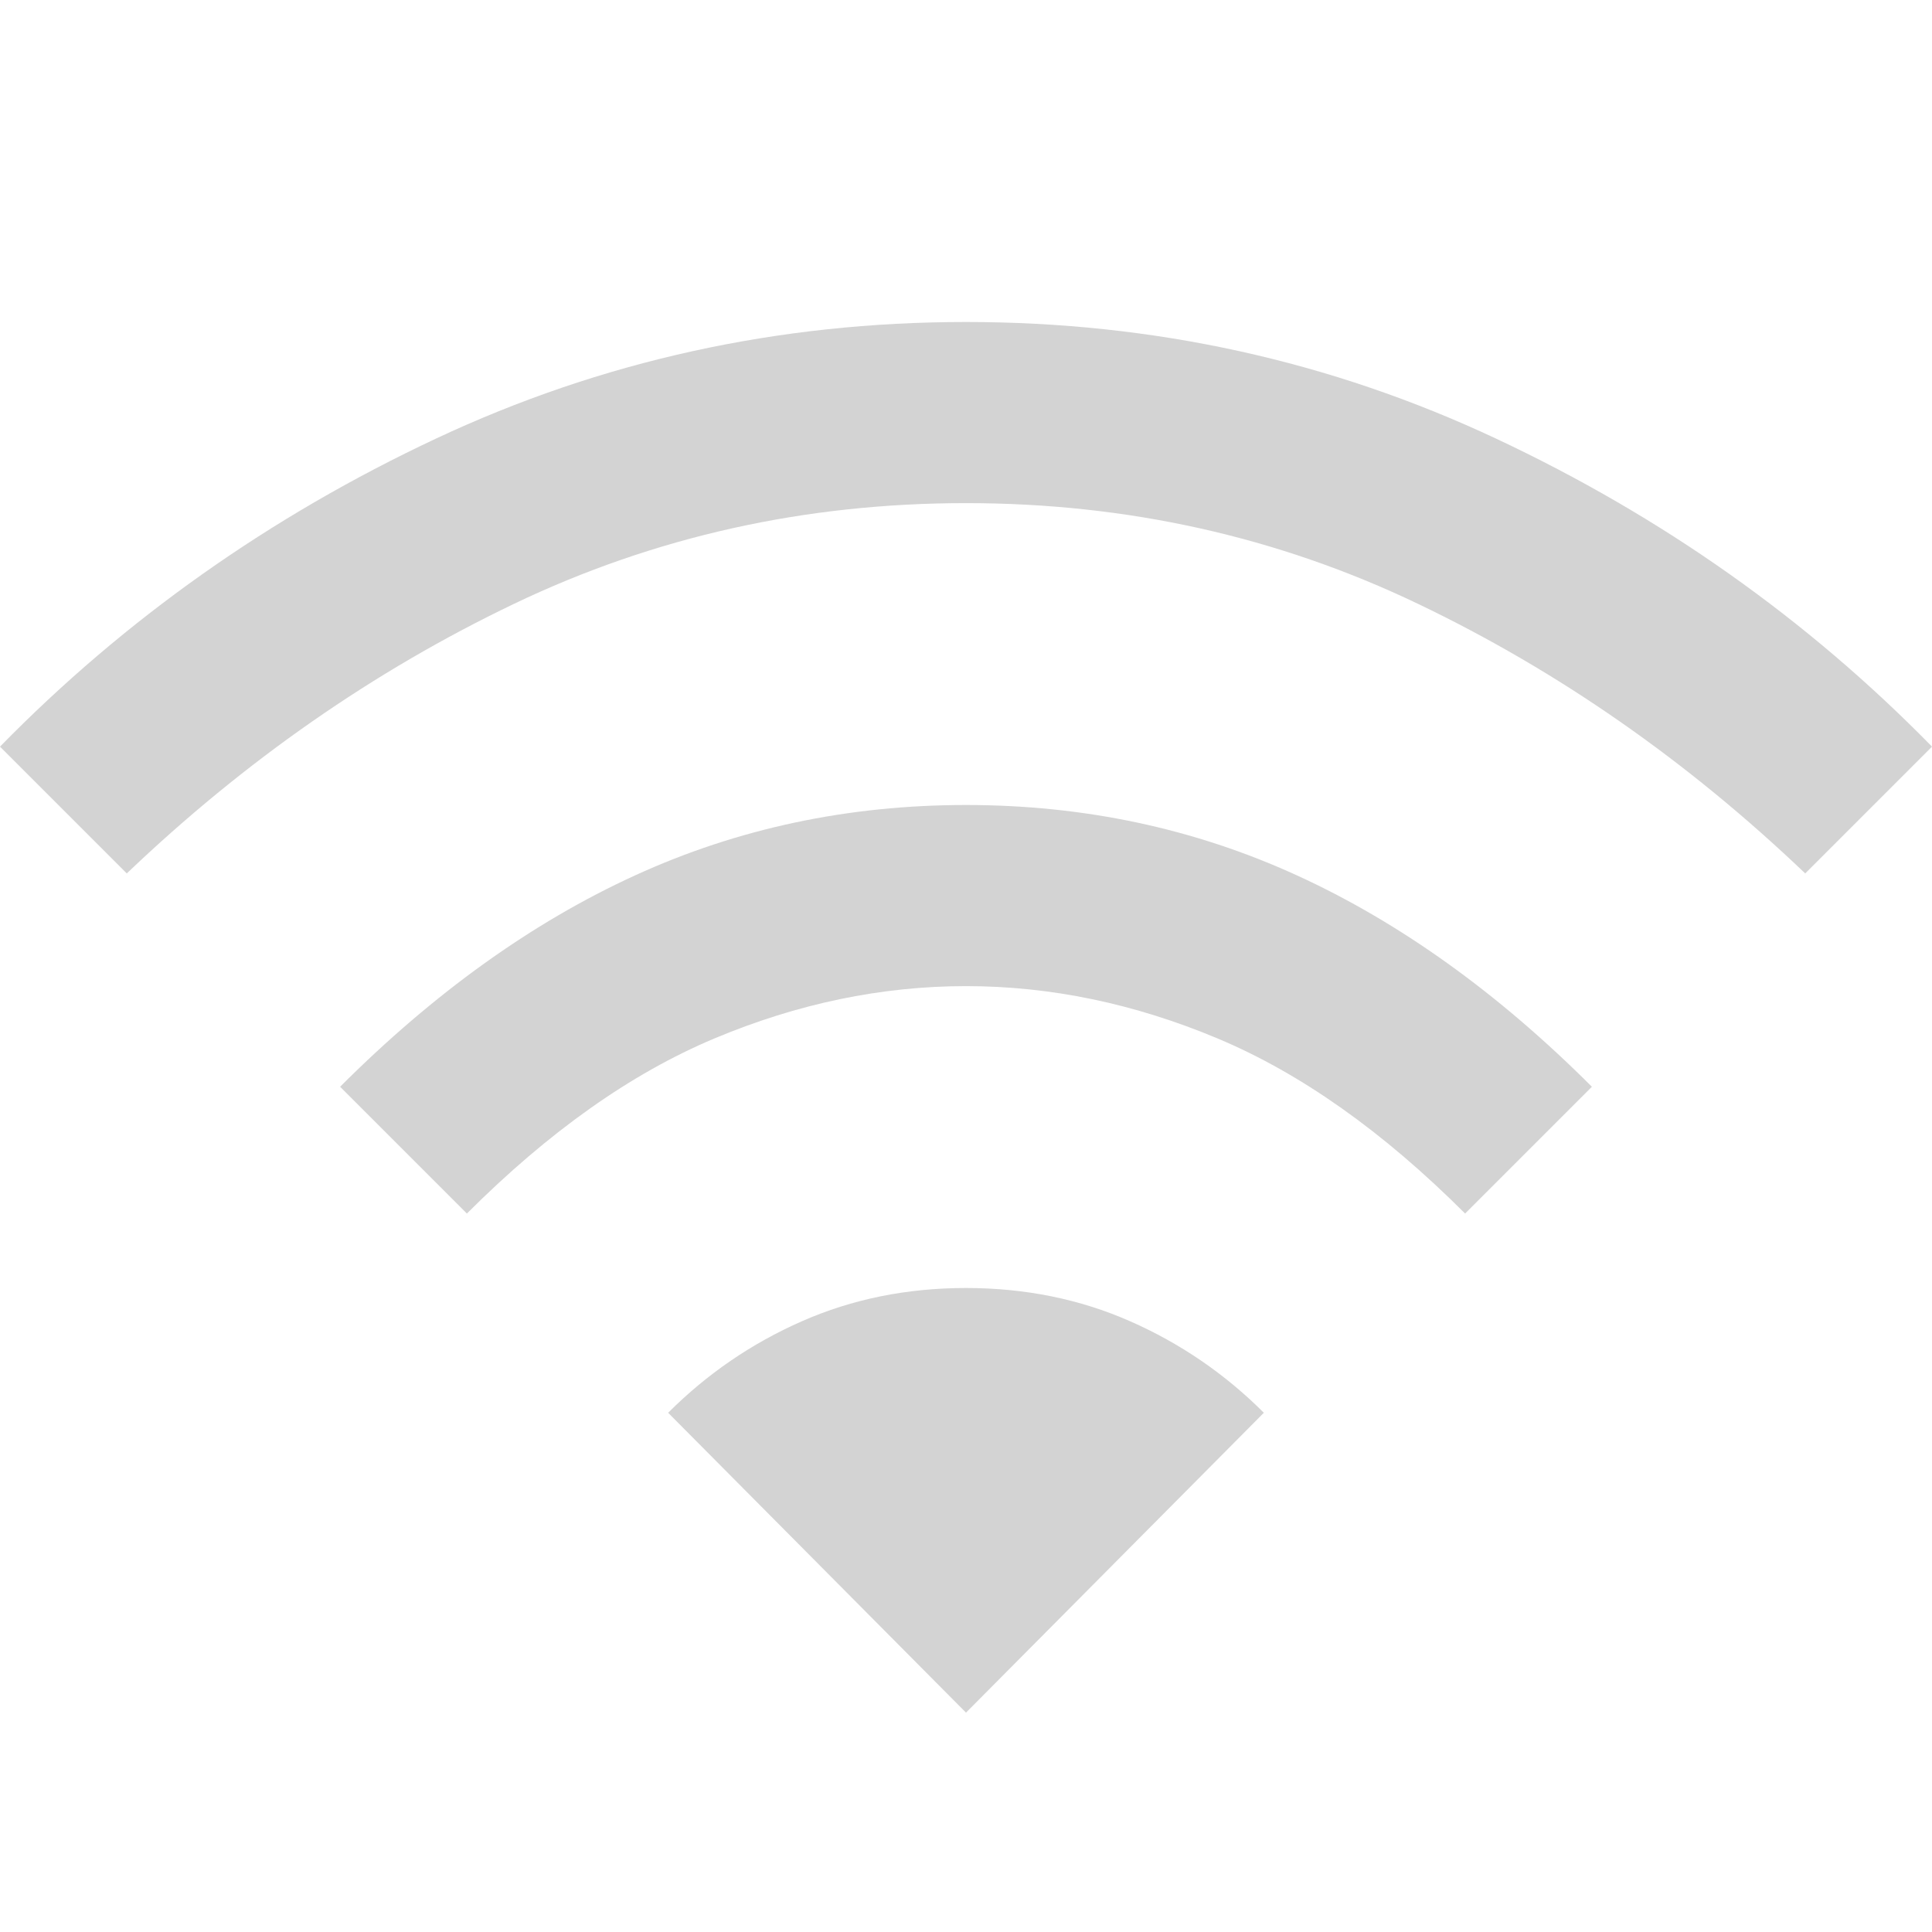
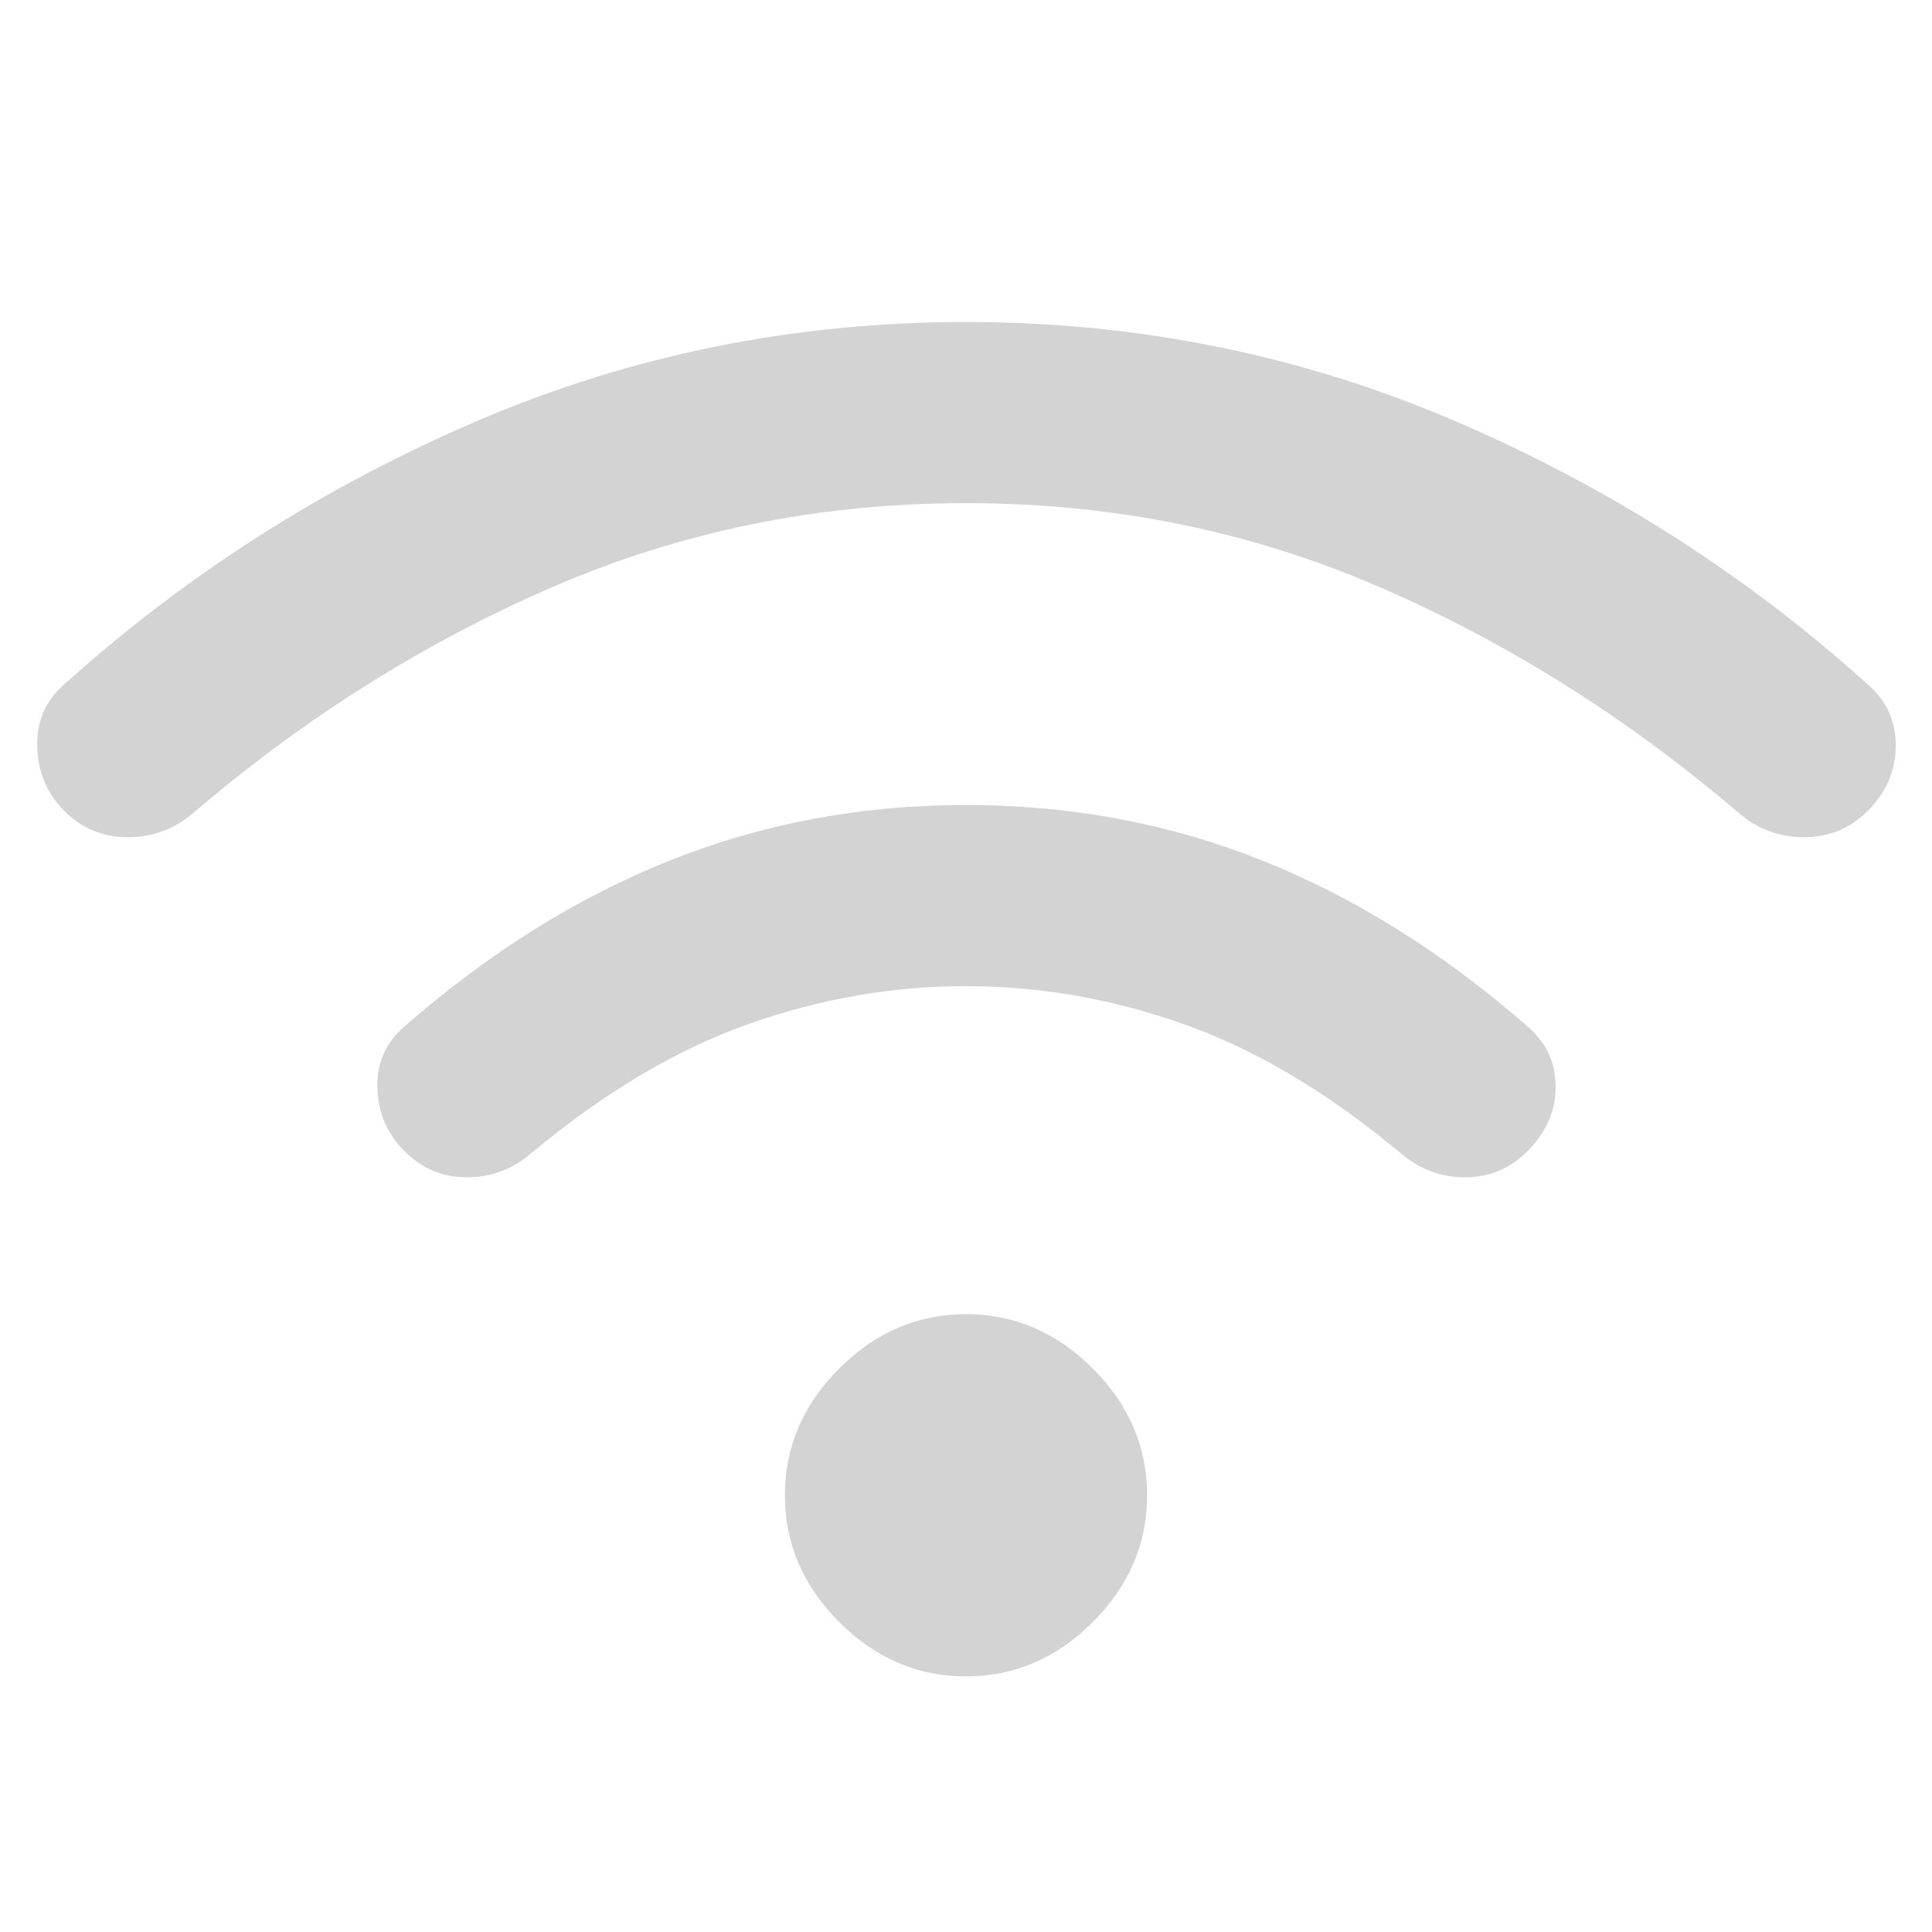
<svg xmlns="http://www.w3.org/2000/svg" height="48" viewBox="0 96 960 960" width="48">
-   <path d="m232 699-63-63q70-70 146.5-105T480 496q88 0 164.5 35T791 636l-63 63q-61-61-123-87t-125-26q-63 0-125 26t-123 87ZM63 530 0 467q93-95 216.5-153T480 256q140 0 263.5 58T960 467l-63 63q-88-84-192.5-134T480 346q-120 0-224.5 50T63 530Zm417 417 148-149q-29-29-66.5-45.5T480 736q-44 0-81.5 16.5T332 798l148 149Z" fill="lightgray" />
+   <path d="M201 668q-13-13-13.5-31.5T201 606q63-55 132-82.5T480 496q78 0 147 27.5T759 606q14 12 14 30t-14 32q-13 13-31 13t-32-12q-54-45-107.5-64T480 586q-55 0-108.5 19T264 669q-14 12-32 12t-31-13ZM32 499q-13-13-13.5-32T32 436q91-82 205.5-131T480 256q128 0 242.5 49T928 436q14 12 14 30.5T928 499q-13 13-31.5 13T864 500q-83-71-179-112.5T480 346q-109 0-205 41.5T96 500q-14 12-32.5 12T32 499Zm448 430q-36 0-63-27t-27-63q0-36 27-63t63-27q36 0 63 27t27 63q0 36-27 63t-63 27Z" fill="lightgray" />
</svg>
